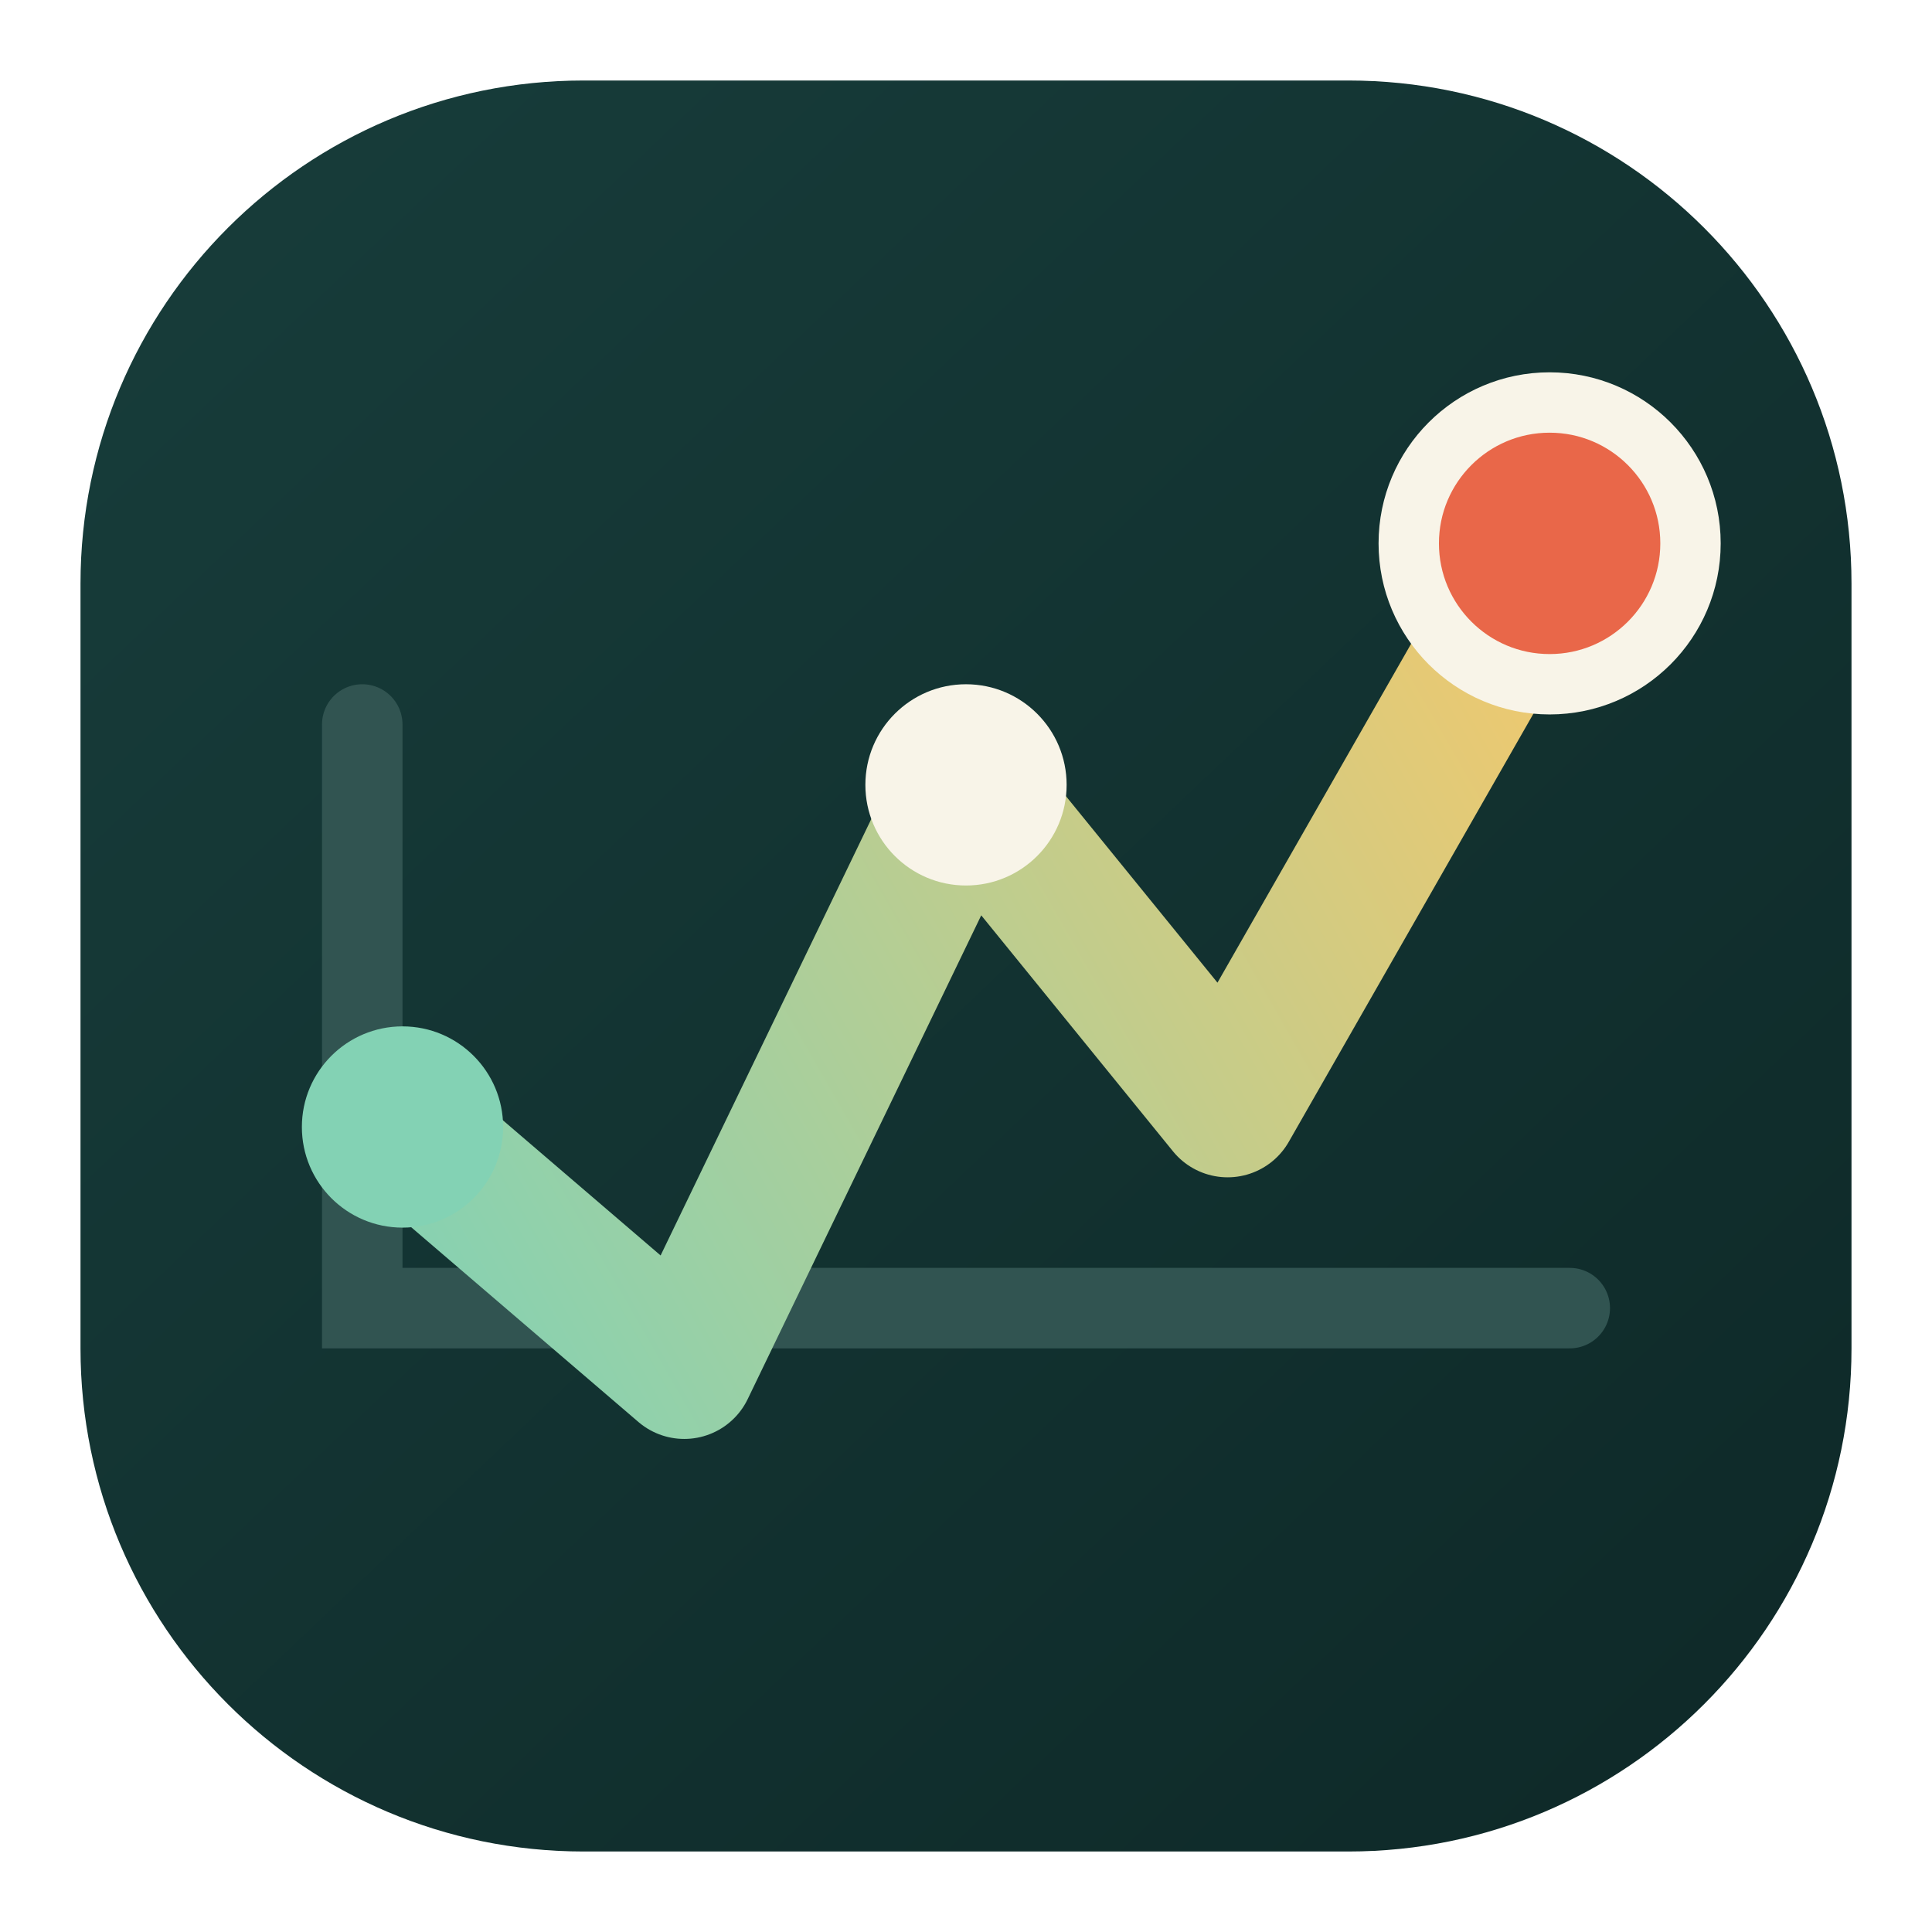
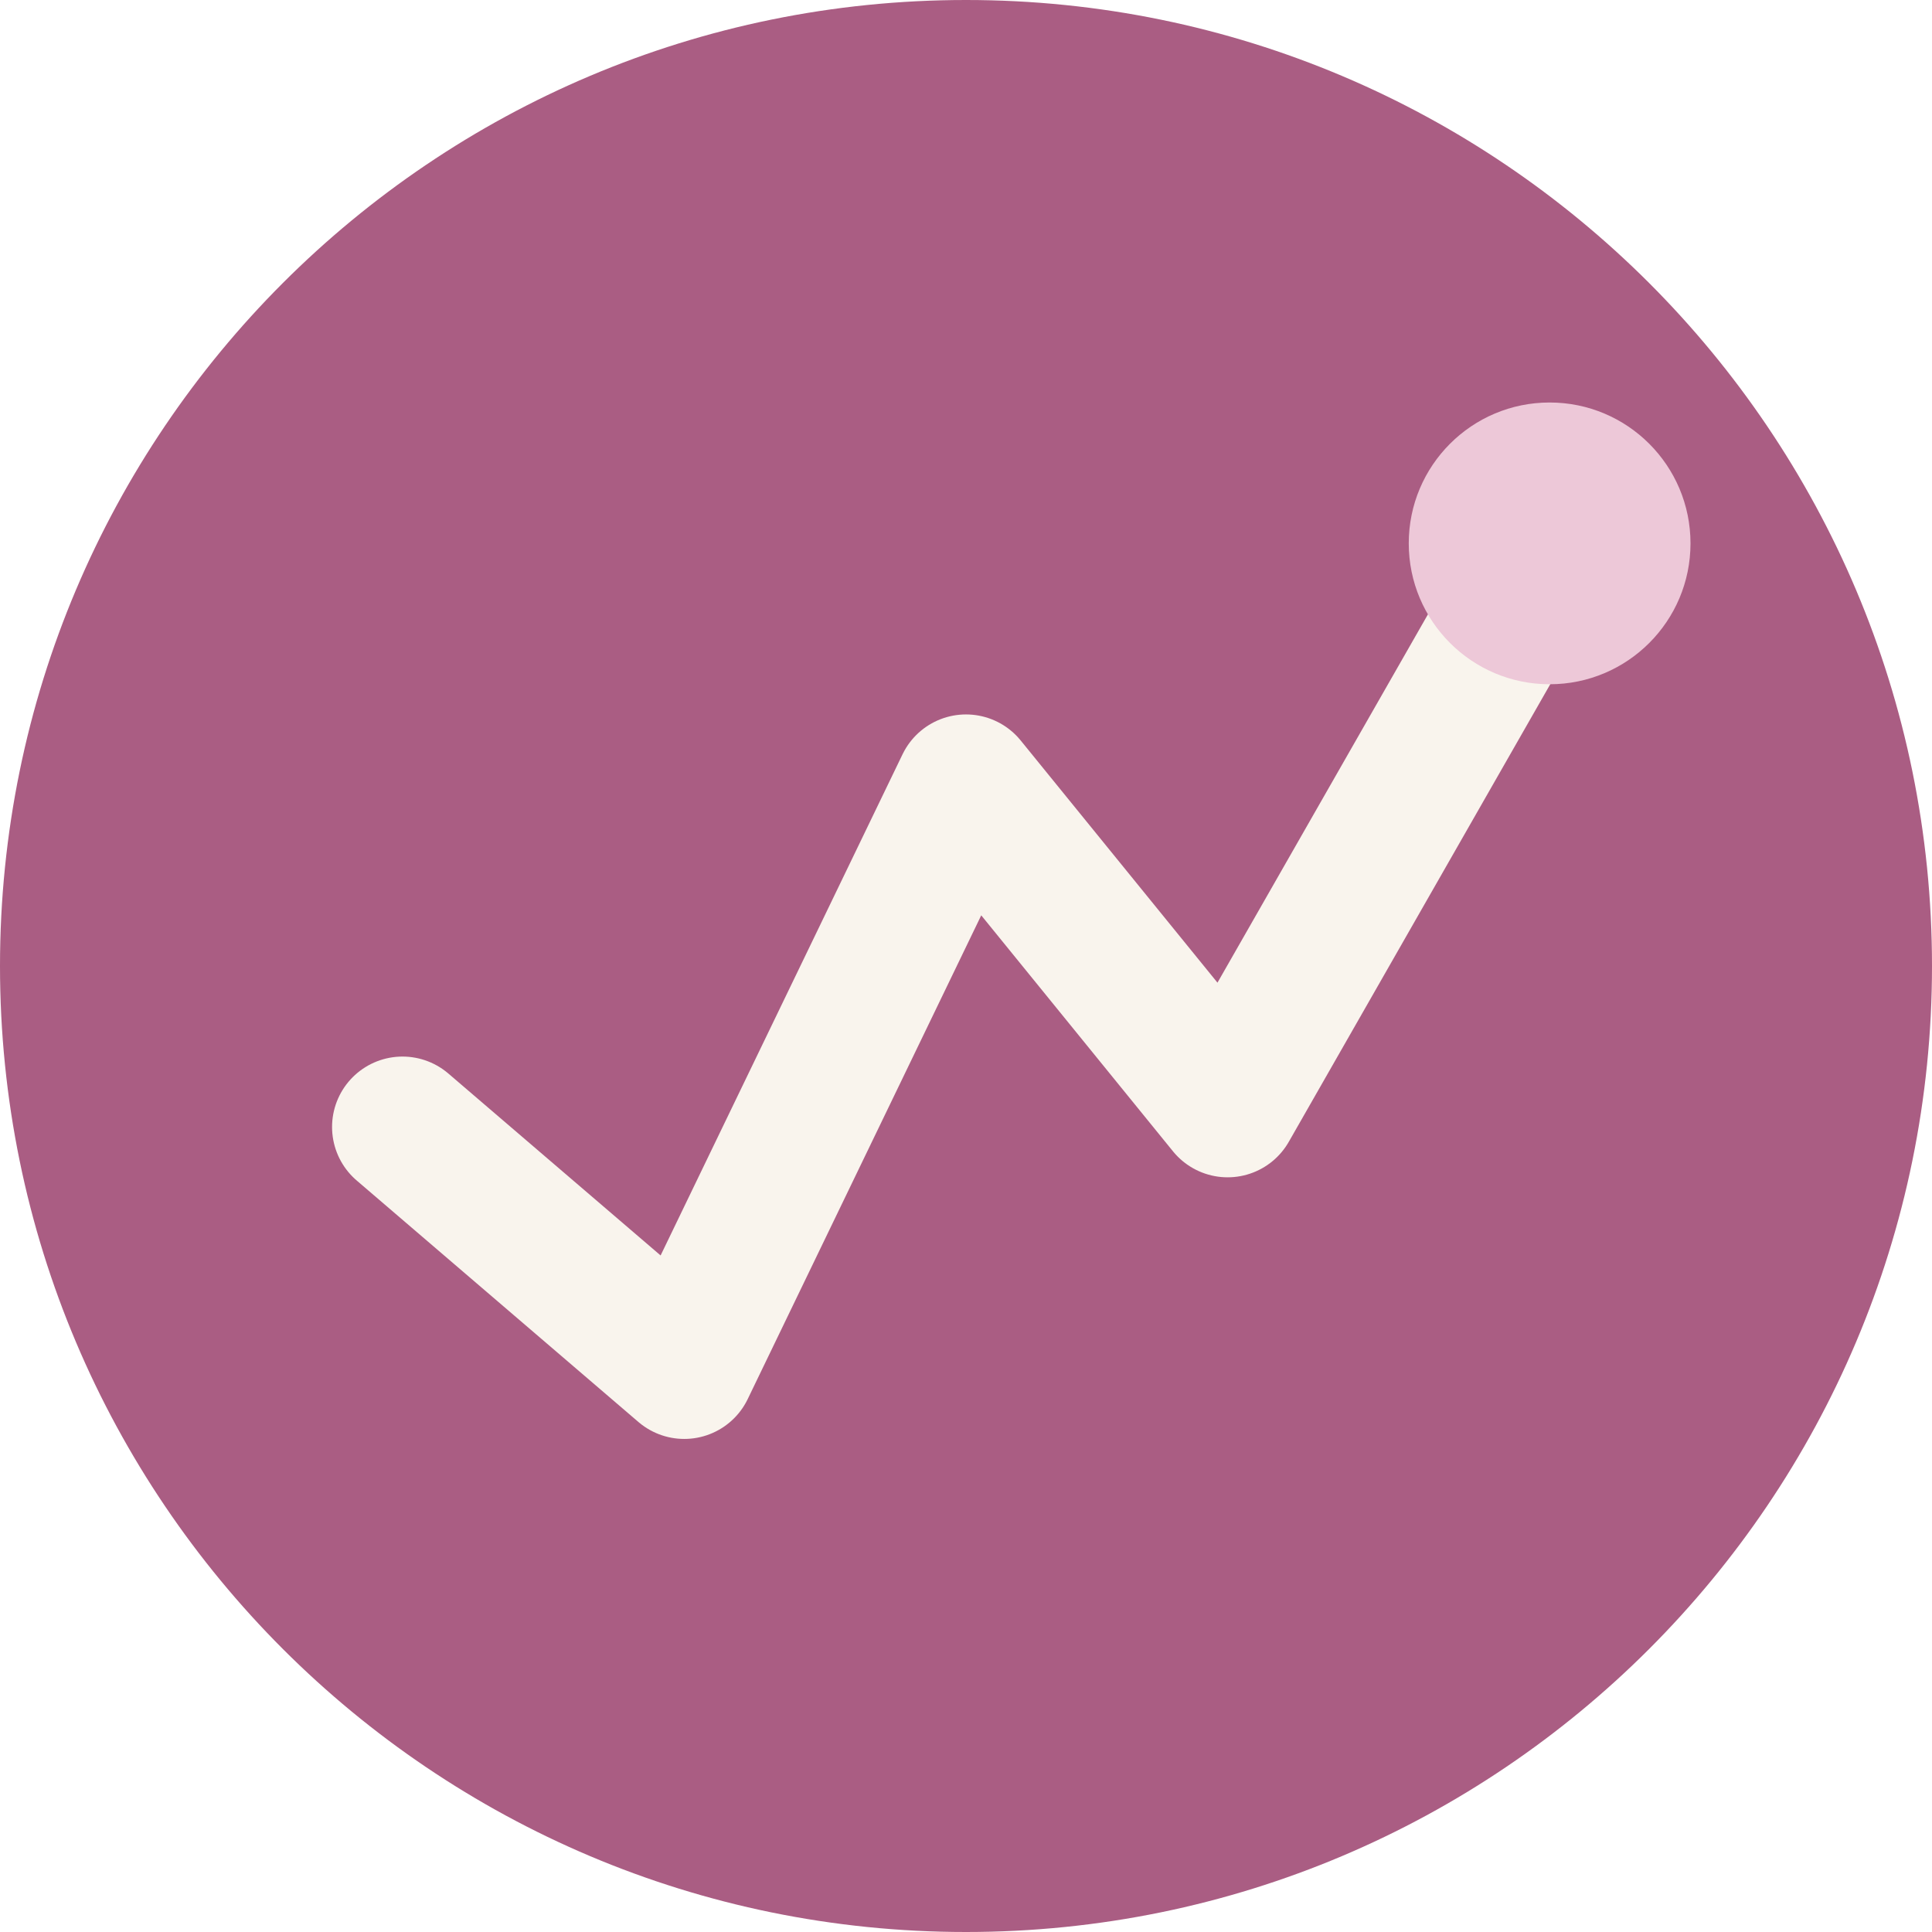
- <svg xmlns="http://www.w3.org/2000/svg" viewBox="0 0 96 96" role="img" aria-labelledby="title desc">
-   <defs>
-     <linearGradient id="bg" x1="10" y1="8" x2="88" y2="90" gradientUnits="userSpaceOnUse">
-       <stop stop-color="#173C3A" />
-       <stop offset="1" stop-color="#0E2928" />
-     </linearGradient>
-     <linearGradient id="signal" x1="18" y1="63" x2="79" y2="28" gradientUnits="userSpaceOnUse">
-       <stop stop-color="#83D2B4" />
-       <stop offset="1" stop-color="#F5C86B" />
-     </linearGradient>
-   </defs>
-   <rect x="4" y="4" width="88" height="88" rx="25" fill="url(#bg)" />
-   <path d="M18 36v29h60" fill="none" stroke="#315451" stroke-width="4" stroke-linecap="round" />
-   <path d="M20 56 34 68 48 39 61 55 77 27" fill="none" stroke="url(#signal)" stroke-width="7" stroke-linecap="round" stroke-linejoin="round" />
-   <circle cx="20" cy="56" r="5" fill="#83D2B4" />
-   <circle cx="48" cy="39" r="5" fill="#F8F4E8" />
-   <circle cx="77" cy="27" r="7" fill="#E96749" stroke="#F8F4E8" stroke-width="3" />
+ <svg xmlns="http://www.w3.org/2000/svg" viewBox="0 0 96 96">
+   <circle cx="48" cy="48" r="48" fill="#aa5d83" />
+   <path d="M20 56L34 68L48 39L61 55L77 27" fill="none" stroke="#f9f4ed" stroke-width="7" stroke-linecap="round" stroke-linejoin="round" />
+   <circle cx="77" cy="27" r="7" fill="#edc8d8" />
</svg>
